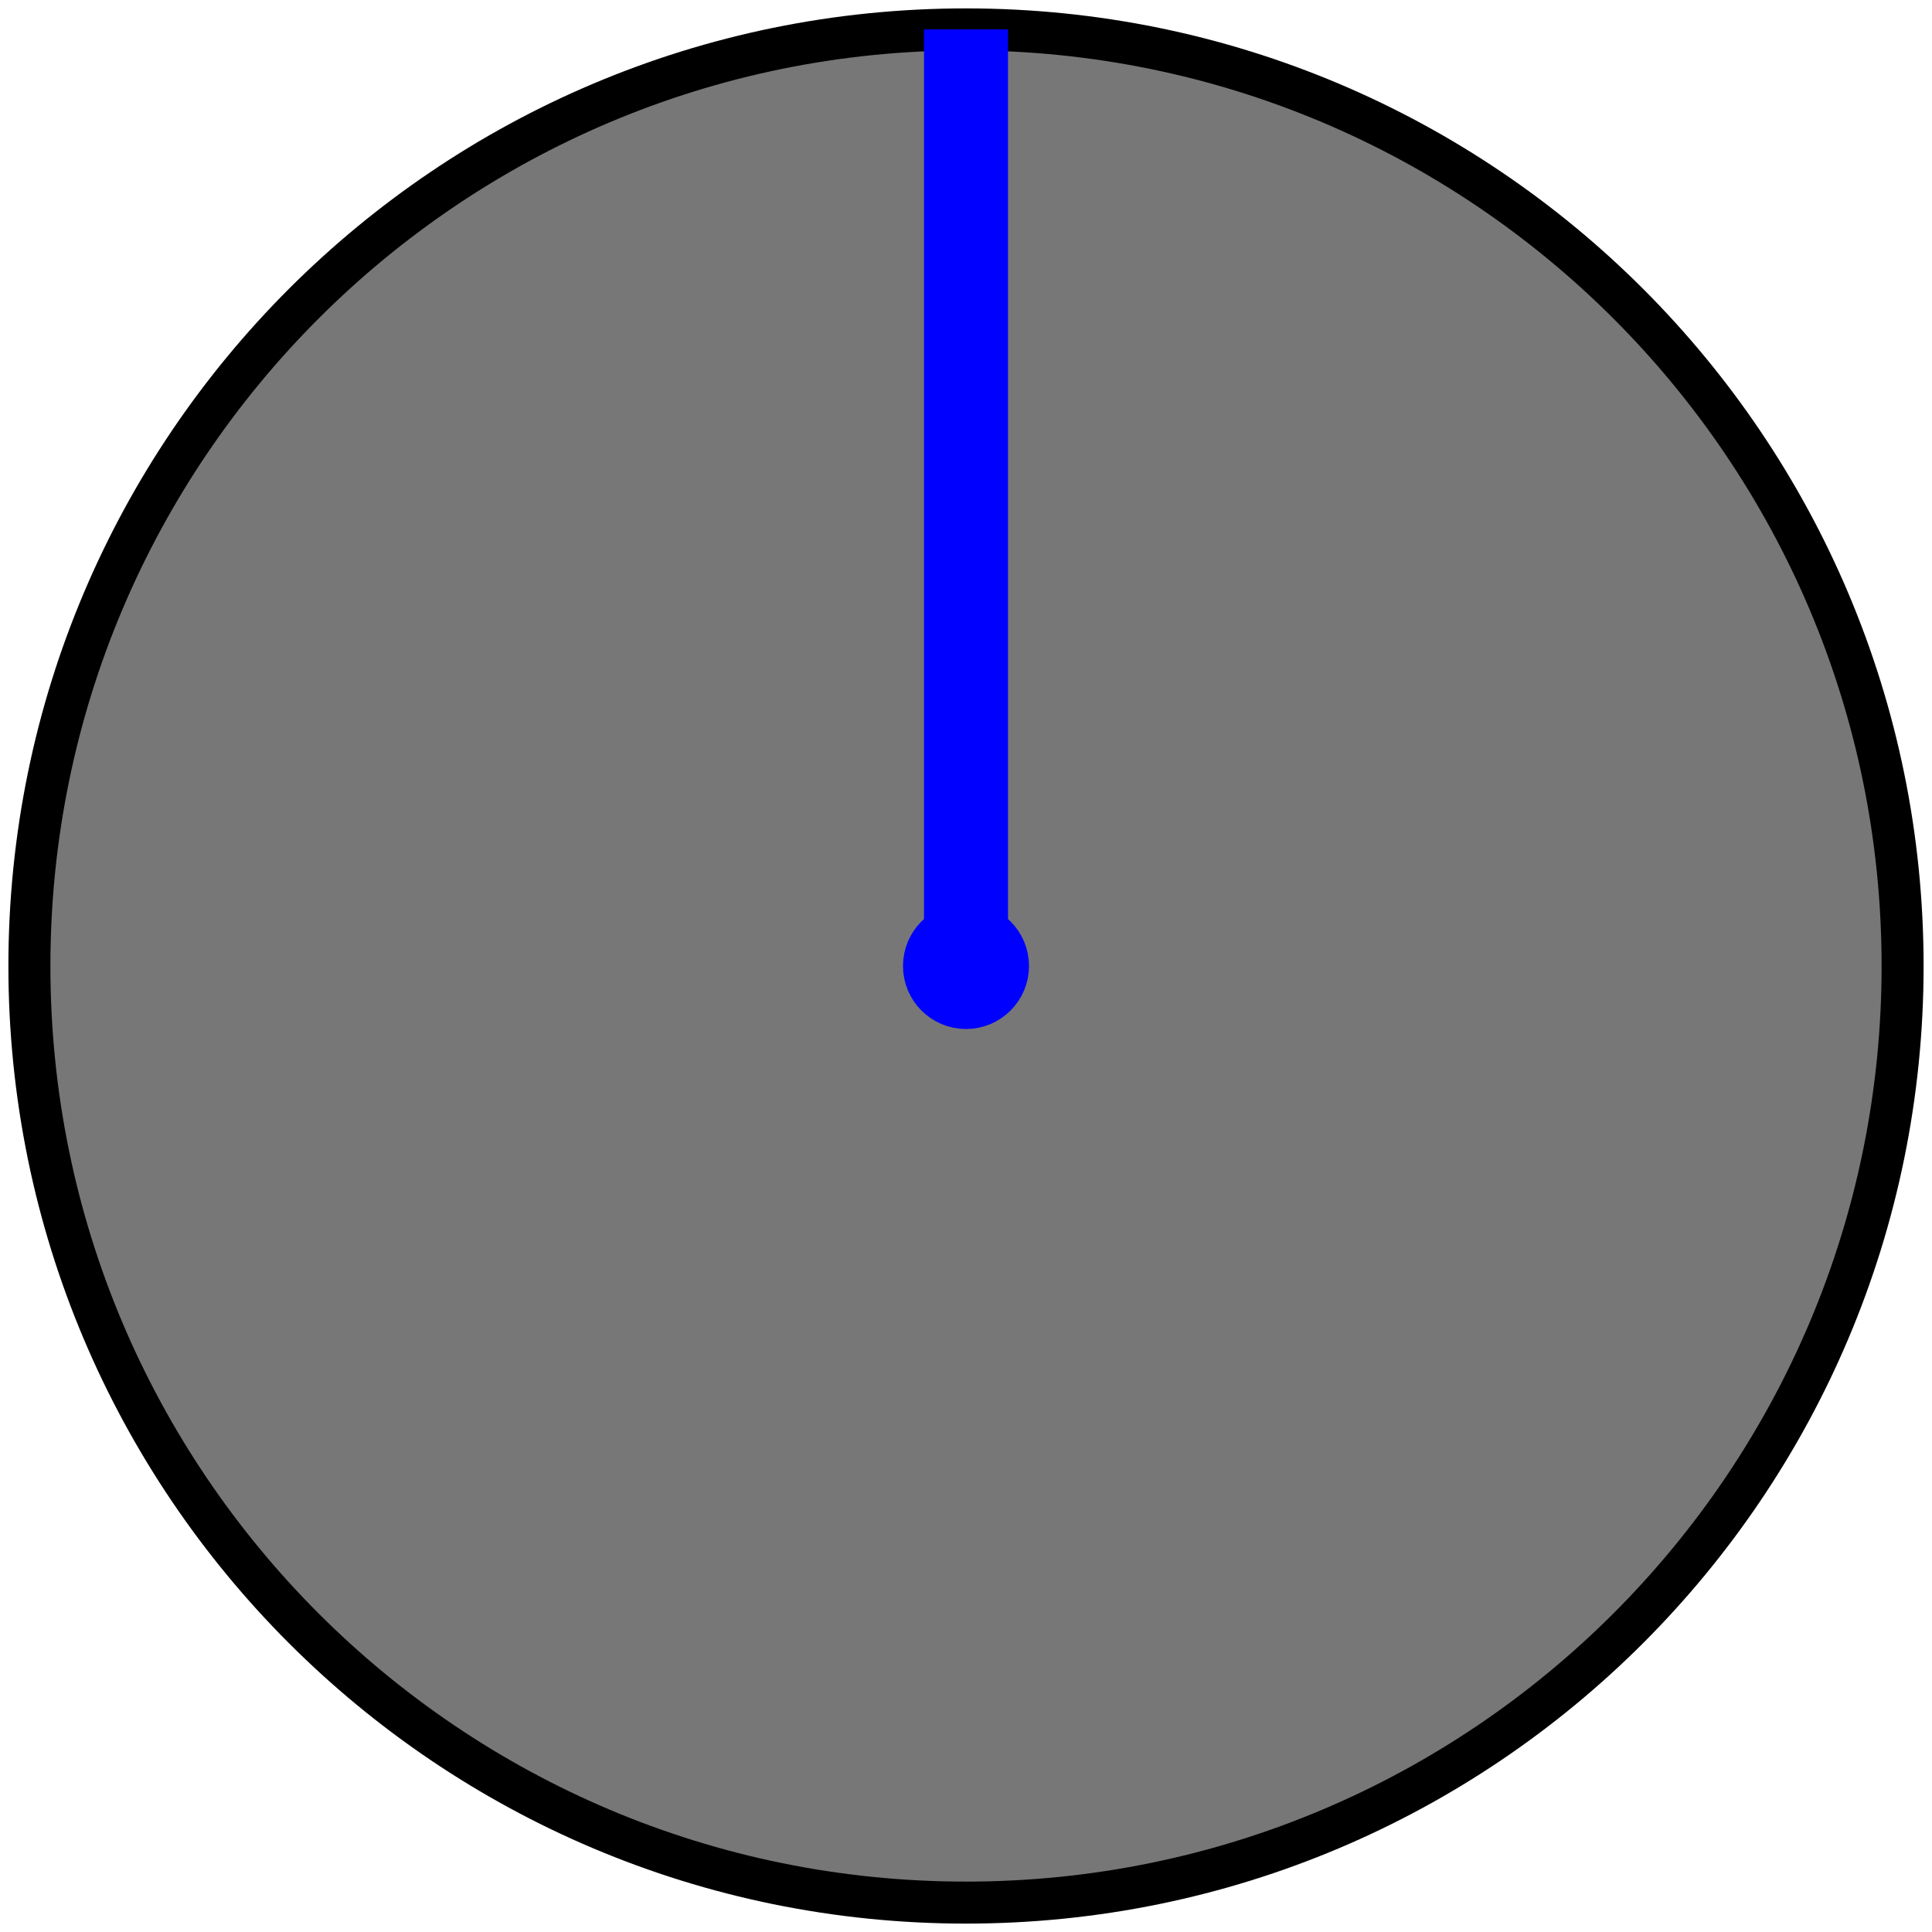
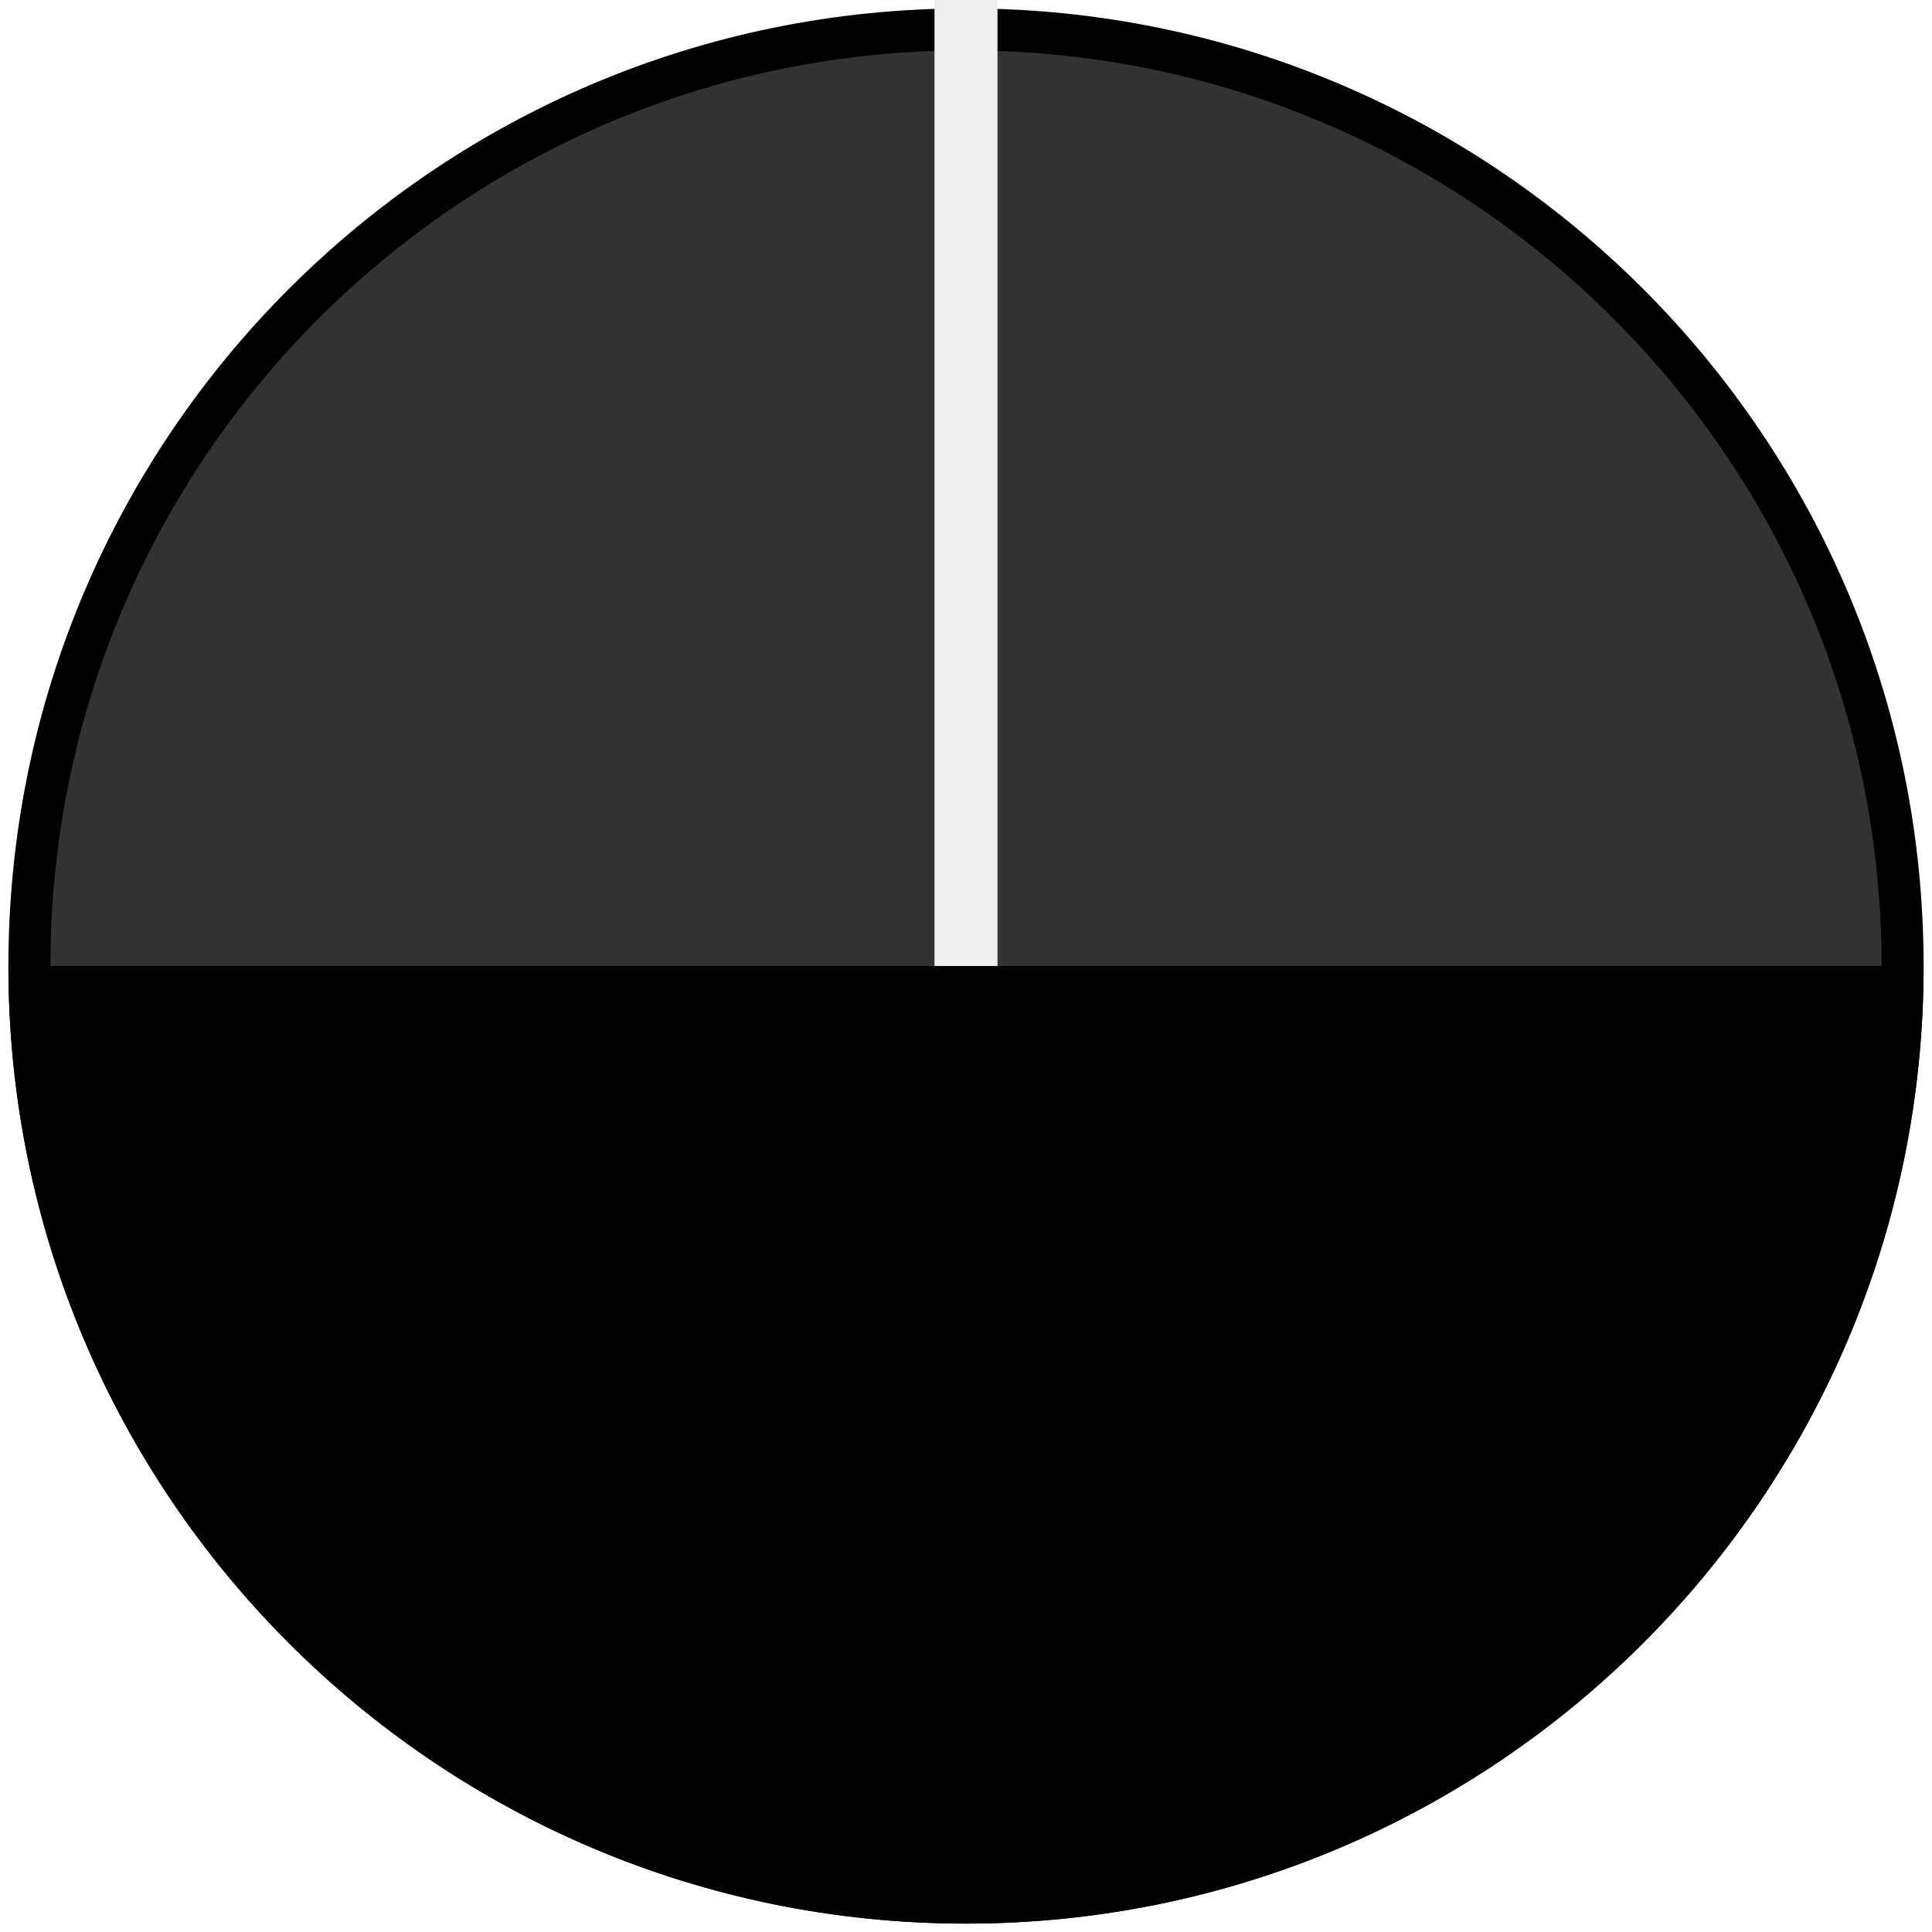
<svg xmlns="http://www.w3.org/2000/svg" viewBox="-23 -23 46 46" version="1.1">
-   <circle cx="0" cy="0" r="22.3" style="fill:#777777;stroke:#000000;stroke-width:1.0" />
-   <line x1="0" y1="0" x2="0" y2="-22.3" style="fill:none;   stroke:blue;   stroke-width:2.0" />
-   <circle cx="0" cy="0" r="1" style="fill:blue;   stroke:blue;   stroke-width:1.0" />
+   <circle cx="0" cy="0" r="22.3" style="fill:#333333;stroke:#000000;stroke-width:1.0" />
+   <path d="M-22.3,0 A1,1 0,0,0 22.3,0" style="fill:#000000;stroke:#000000;stroke-width:1.0" />
+   <line x1="0" y1="0" x2="0" y2="-23" style="fill:none; stroke:#eeeeee;stroke-width:1.5" />
</svg>
